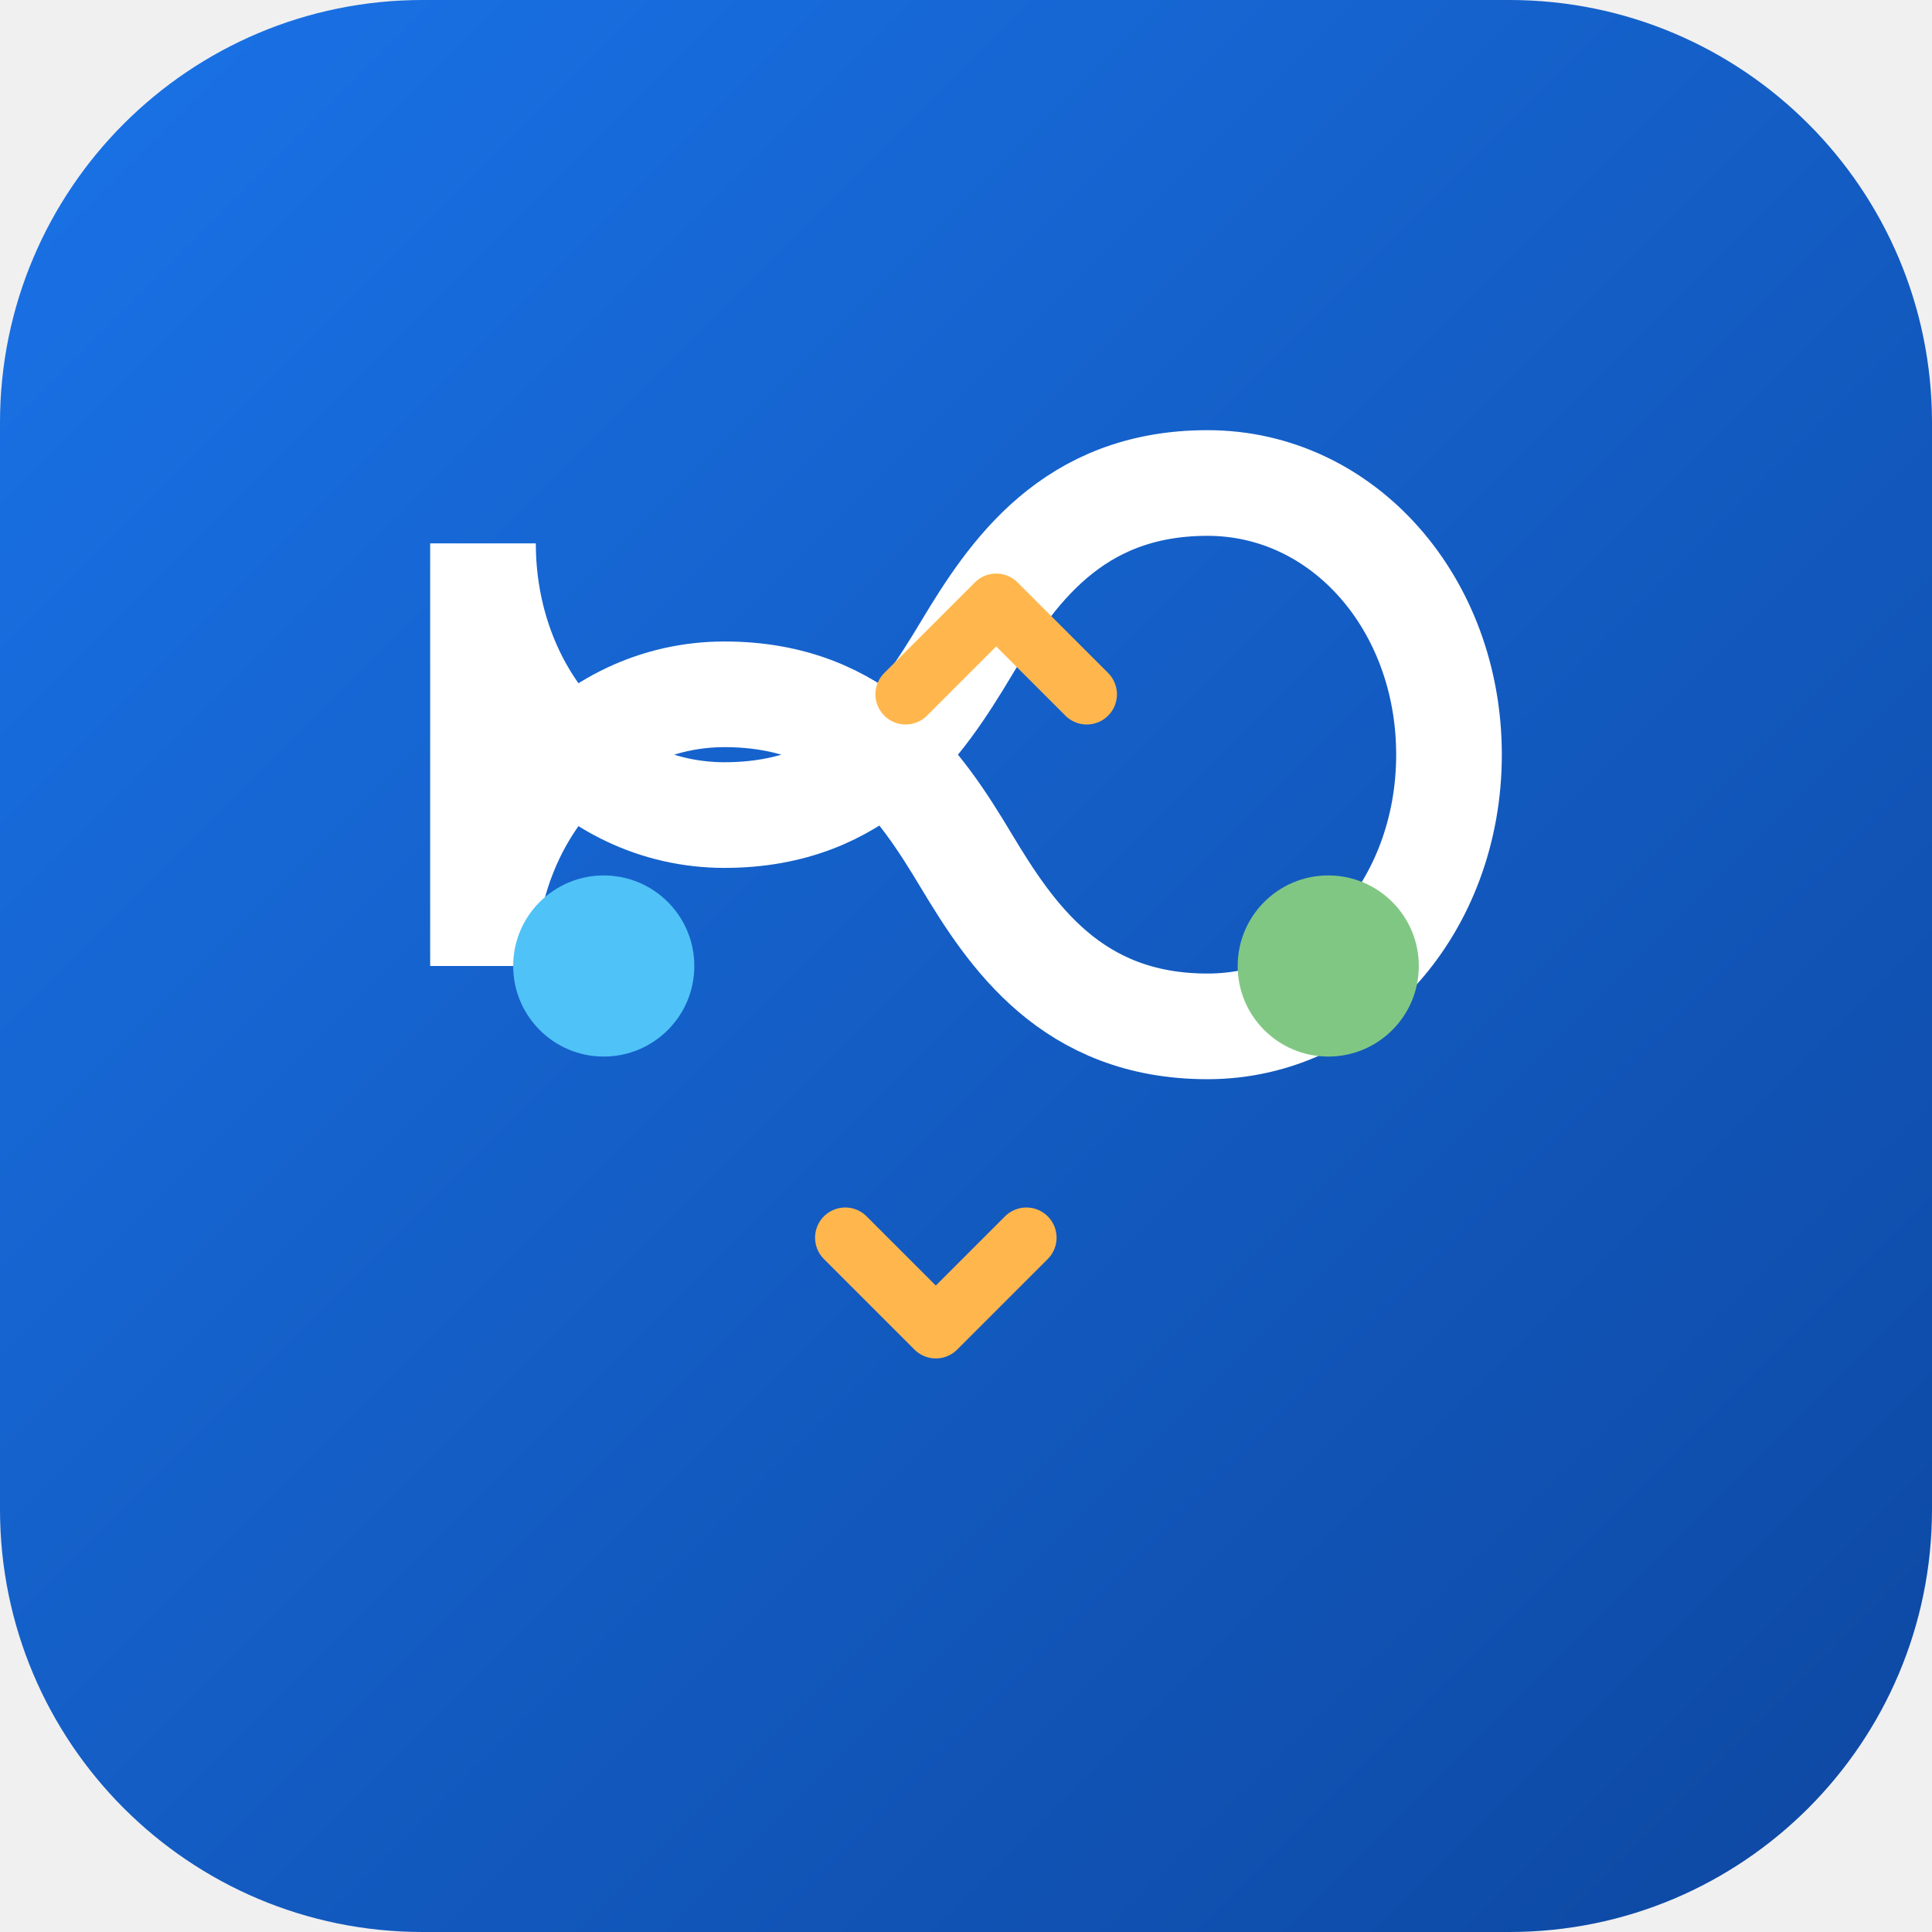
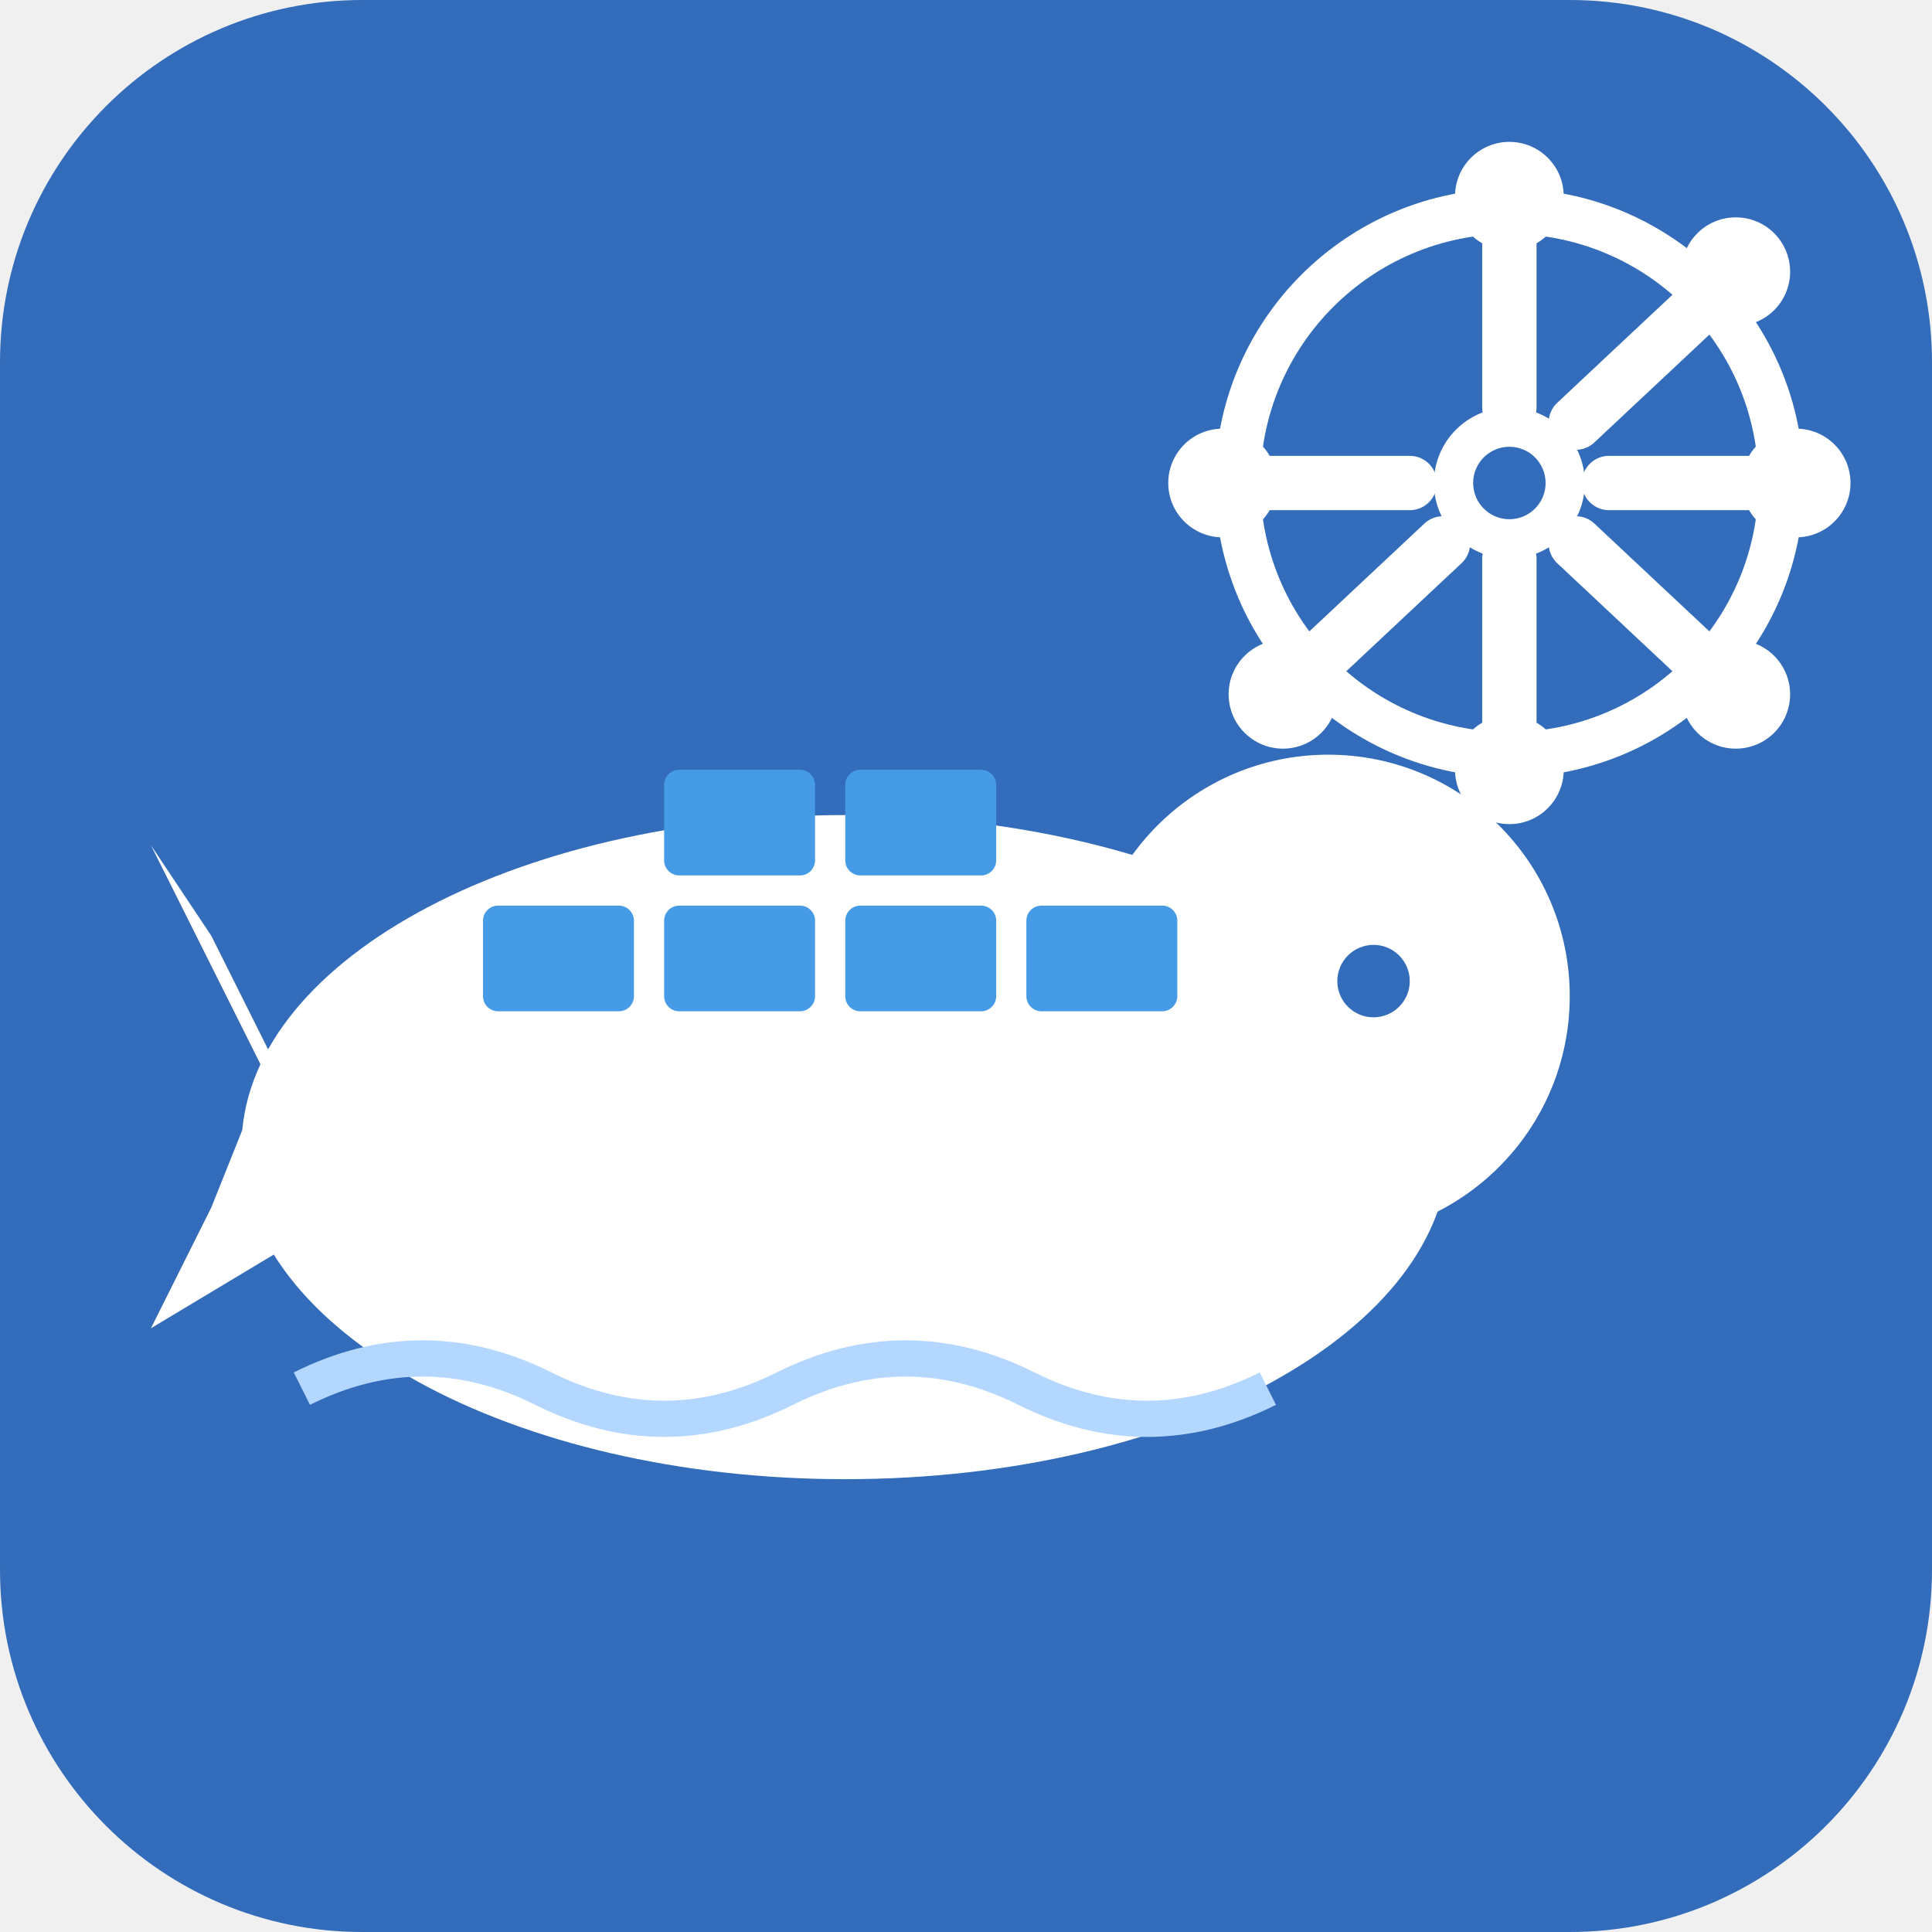
<svg xmlns="http://www.w3.org/2000/svg" viewBox="0 0 64 64">
-   <defs>
-     <linearGradient id="bg" x1="0" y1="0" x2="1" y2="1">
-       <stop offset="0%" stop-color="#1a73e8" />
-       <stop offset="100%" stop-color="#0d47a1" />
-     </linearGradient>
-   </defs>
-   <rect width="64" height="64" rx="14" fill="url(#bg)" />
-   <path d="M16 32c0-5 3.5-9 8-9s6.5 3 8 5.5c1.5 2.5 3.5 5.5 8 5.5s8-4 8-9-3.5-9-8-9-6.5 3-8 5.5c-1.5 2.5-3.5 5.5-8 5.5s-8-4-8-9z" fill="none" stroke="#fff" stroke-width="3.5" stroke-linecap="round" />
-   <circle cx="20" cy="32" r="3" fill="#4fc3f7" />
-   <circle cx="44" cy="32" r="3" fill="#81c784" />
-   <path d="M30 23l3-3 3 3" fill="none" stroke="#ffb74d" stroke-width="2" stroke-linecap="round" stroke-linejoin="round" />
-   <path d="M34 41l-3 3-3-3" fill="none" stroke="#ffb74d" stroke-width="2" stroke-linecap="round" stroke-linejoin="round" />
+   <rect width="64" height="64" rx="12" fill="#326cba" />
+   <ellipse cx="28" cy="38" rx="20" ry="11" fill="#fff" />
+   <circle cx="44" cy="33" r="8" fill="#fff" />
+   <polygon points="10,38 5,28 7,31 9,35 7,40 5,44 10,41" fill="#fff" />
+   <circle cx="45.5" cy="32.5" r="1.2" fill="#326cba" />
+   <rect x="16" y="30" width="5" height="3.5" rx="0.5" fill="#469be6" />
+   <rect x="22" y="30" width="5" height="3.5" rx="0.5" fill="#469be6" />
+   <rect x="28" y="30" width="5" height="3.5" rx="0.5" fill="#469be6" />
+   <rect x="34" y="30" width="5" height="3.5" rx="0.5" fill="#469be6" />
+   <rect x="22" y="25.5" width="5" height="3.5" rx="0.5" fill="#469be6" />
+   <rect x="28" y="25.5" width="5" height="3.5" rx="0.5" fill="#469be6" />
+   <path d="M10,46 q4,-2 8,0 q4,2 8,0 q4,-2 8,0 q4,2 8,0" fill="none" stroke="#b4d7ff" stroke-width="1.2" />
+   <circle cx="50" cy="16" r="9" fill="none" stroke="#fff" stroke-width="1.5" />
+   <circle cx="50" cy="16" r="2.5" fill="#fff" />
+   <circle cx="50" cy="16" r="1.2" fill="#326cba" />
+   <g stroke="#fff" stroke-width="1.8" stroke-linecap="round">
+     <line x1="50" y1="13.5" x2="50" y2="7" />
+     <line x1="52.2" y1="14" x2="57" y2="9.5" />
+     <line x1="53.3" y1="16" x2="59" y2="16" />
+     <line x1="52.2" y1="18" x2="57" y2="22.5" />
+     <line x1="50" y1="18.5" x2="50" y2="25" />
+     <line x1="47.8" y1="18" x2="43" y2="22.5" />
+     <line x1="46.7" y1="16" x2="41" y2="16" />
+   </g>
+   <circle cx="50" cy="6.5" r="1.8" fill="#fff" />
+   <circle cx="57.5" cy="9" r="1.8" fill="#fff" />
+   <circle cx="59.5" cy="16" r="1.8" fill="#fff" />
+   <circle cx="57.5" cy="23" r="1.8" fill="#fff" />
+   <circle cx="50" cy="25.5" r="1.8" fill="#fff" />
+   <circle cx="42.5" cy="23" r="1.8" fill="#fff" />
+   <circle cx="40.5" cy="16" r="1.8" fill="#fff" />
</svg>
